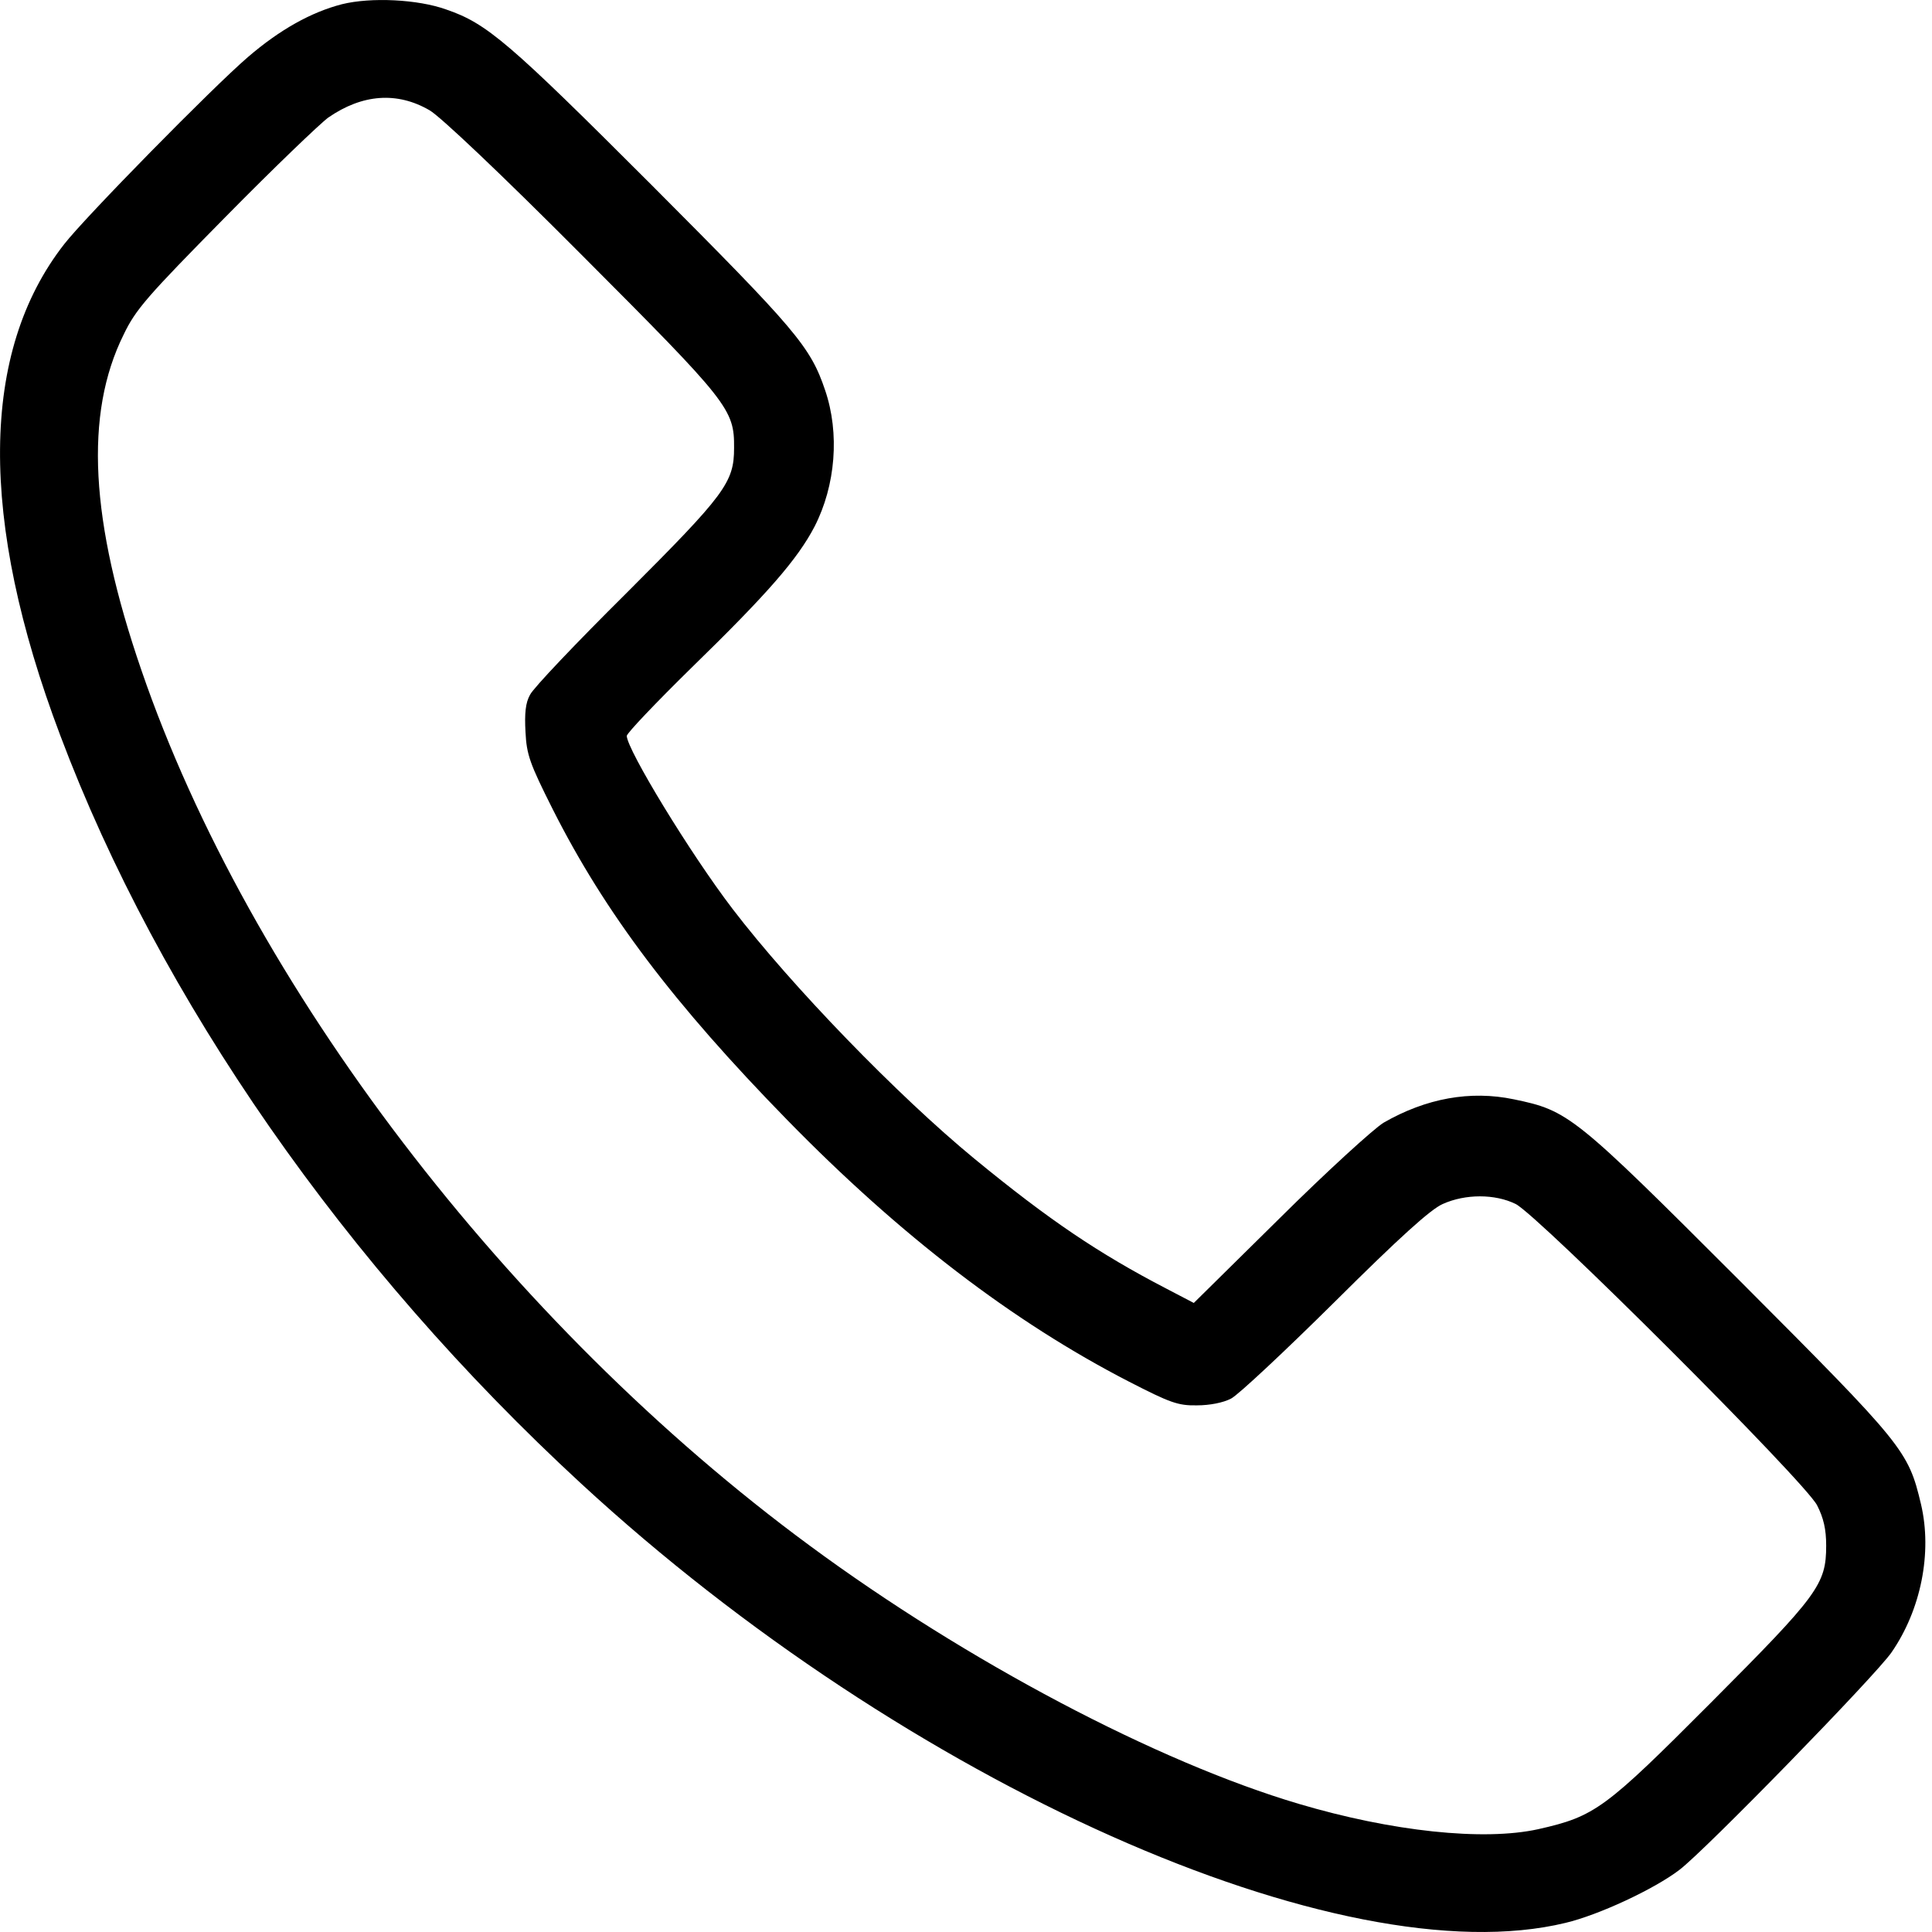
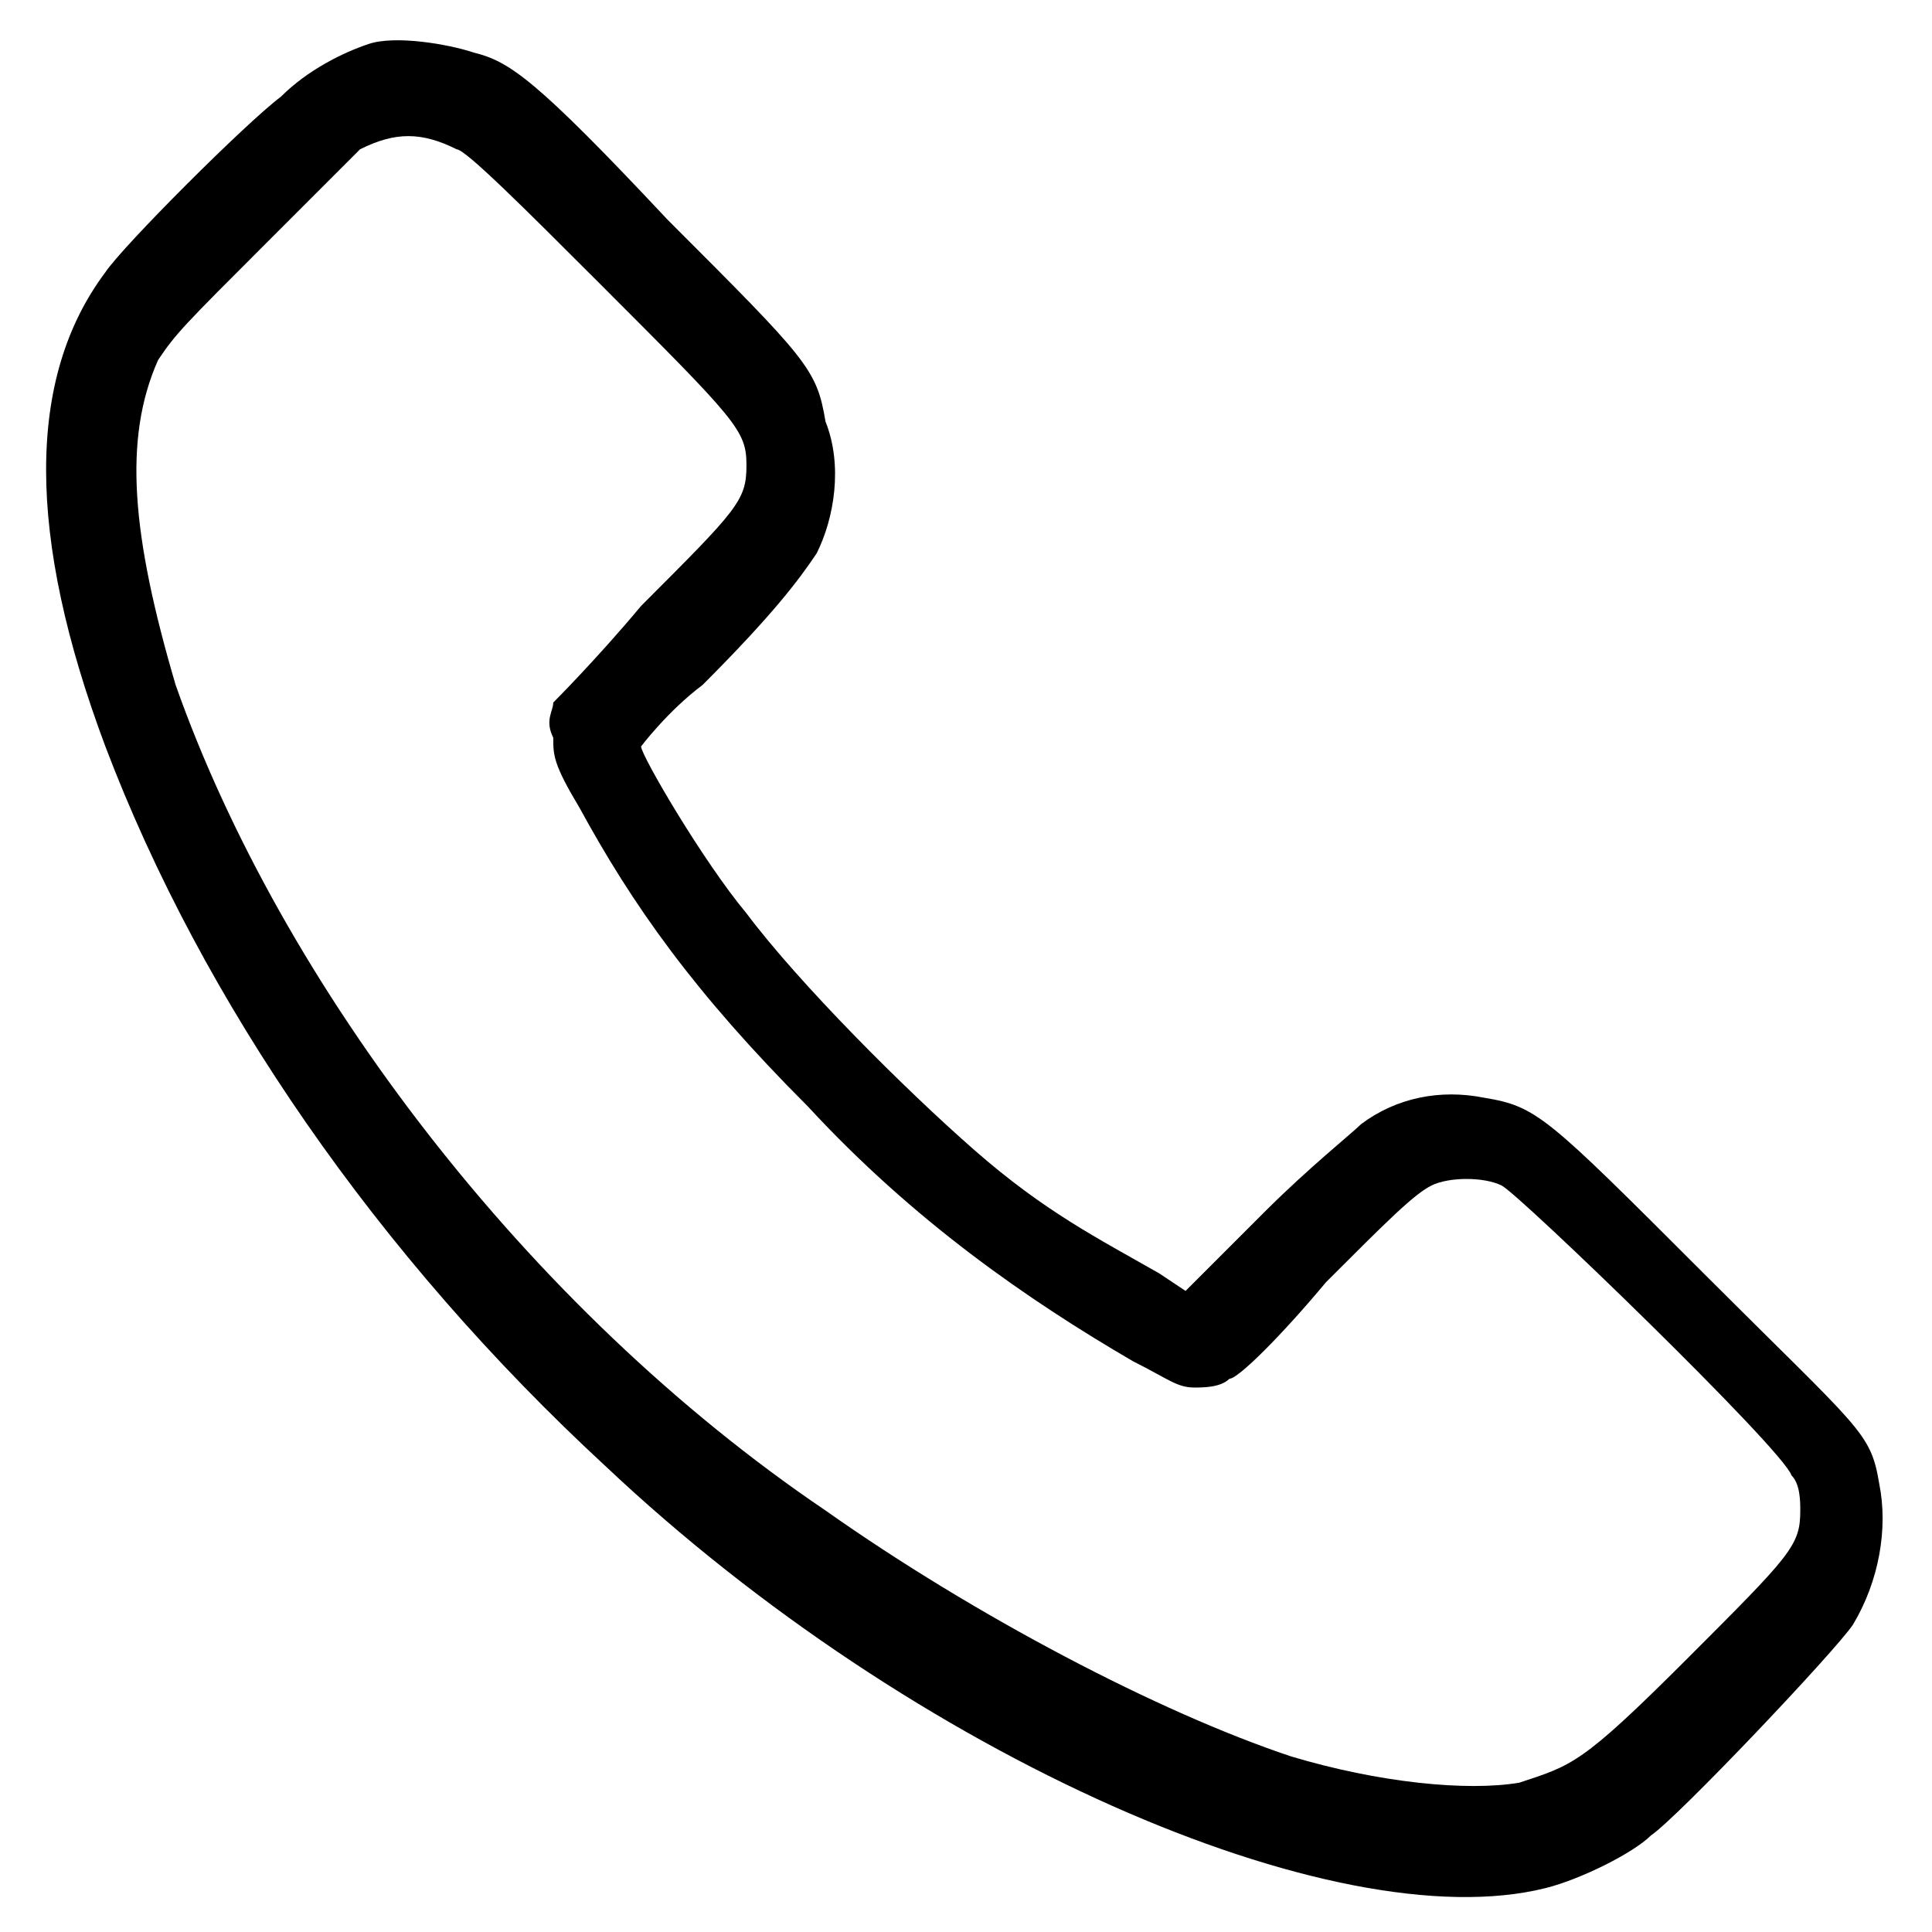
- <svg xmlns="http://www.w3.org/2000/svg" width="22" height="22" viewBox="0 0 22 22">
-   <path d="M3.894 0.048C3.545 0.138 3.188 0.336 2.823 0.65C2.418 0.998 0.969 2.474 0.732 2.779C-0.227 4.005 -0.244 5.911 0.685 8.371C1.816 11.378 3.937 14.424 6.621 16.897C10.32 20.309 15.276 22.515 17.827 21.896C18.206 21.806 18.834 21.513 19.122 21.294C19.414 21.074 21.359 19.078 21.539 18.816C21.875 18.33 22.004 17.68 21.875 17.13C21.729 16.515 21.681 16.459 19.81 14.583C17.922 12.695 17.861 12.647 17.238 12.518C16.743 12.415 16.24 12.505 15.754 12.785C15.642 12.854 15.108 13.34 14.571 13.873L13.594 14.837L13.28 14.673C12.51 14.273 11.942 13.89 11.095 13.194C10.226 12.479 9.013 11.228 8.342 10.35C7.856 9.714 7.142 8.539 7.137 8.38C7.137 8.35 7.473 7.997 7.881 7.597C8.742 6.758 9.082 6.367 9.275 5.997C9.516 5.528 9.563 4.934 9.396 4.444C9.228 3.945 9.064 3.756 7.421 2.108C5.795 0.482 5.546 0.267 5.081 0.108C4.758 -0.008 4.225 -0.034 3.894 0.048ZM4.892 1.256C5.012 1.325 5.7 1.975 6.625 2.904C8.299 4.582 8.363 4.659 8.359 5.102C8.359 5.494 8.256 5.631 7.133 6.754C6.565 7.317 6.07 7.838 6.036 7.911C5.984 8.001 5.972 8.126 5.984 8.337C5.997 8.595 6.032 8.694 6.294 9.215C6.888 10.393 7.671 11.43 8.966 12.755C10.252 14.071 11.534 15.052 12.854 15.732C13.323 15.973 13.414 16.007 13.629 16.003C13.775 16.003 13.93 15.973 14.02 15.925C14.102 15.882 14.635 15.383 15.203 14.82C15.934 14.093 16.291 13.77 16.429 13.71C16.687 13.594 17.023 13.594 17.259 13.71C17.517 13.839 20.559 16.876 20.692 17.142C20.765 17.285 20.795 17.414 20.795 17.599C20.795 18.042 20.705 18.162 19.483 19.388C18.274 20.601 18.163 20.683 17.517 20.829C16.893 20.967 15.848 20.855 14.79 20.541C13.177 20.063 11.009 18.919 9.224 17.603C5.787 15.073 2.836 11.206 1.61 7.631C1.025 5.932 0.96 4.715 1.407 3.812C1.545 3.523 1.674 3.377 2.569 2.469C3.119 1.91 3.649 1.403 3.739 1.338C4.126 1.071 4.522 1.041 4.892 1.256Z" />
+ <svg xmlns="http://www.w3.org/2000/svg" viewBox="0 0 22 22">
+   <path d="M4.2,0.5c-0.3,0.1-0.7,0.3-1,0.6c-0.4,0.3-1.8,1.7-2,2c-0.9,1.2-0.9,3,0,5.4c1.1,2.9,3.1,5.8,5.7,8.2c3.5,3.3,8.3,5.4,10.7,4.8c0.4-0.1,1-0.4,1.2-0.6c0.3-0.2,2.1-2.1,2.3-2.4c0.3-0.5,0.4-1.1,0.3-1.6c-0.1-0.6-0.2-0.6-2-2.4c-1.8-1.8-1.9-1.9-2.5-2c-0.5-0.1-1,0-1.4,0.3c-0.1,0.1-0.6,0.5-1.1,1l-0.9,0.9l-0.3-0.2c-0.7-0.4-1.3-0.7-2.1-1.4c-0.8-0.7-2-1.9-2.6-2.7C8,9.8,7.3,8.6,7.3,8.5c0,0,0.3-0.4,0.7-0.7c0.8-0.8,1.1-1.2,1.3-1.5c0.2-0.4,0.3-1,0.1-1.5C9.3,4.2,9.2,4.1,7.6,2.5C6.1,0.9,5.8,0.7,5.4,0.6C5.1,0.5,4.5,0.4,4.2,0.5z M5.2,1.7C5.3,1.7,6,2.4,6.8,3.2c1.6,1.6,1.7,1.7,1.7,2.1c0,0.4-0.1,0.5-1.2,1.6C6.8,7.5,6.3,8,6.3,8c0,0.1-0.1,0.2,0,0.4c0,0.2,0,0.3,0.3,0.8c0.6,1.1,1.3,2.1,2.6,3.4c1.2,1.3,2.5,2.2,3.7,2.9c0.4,0.2,0.5,0.3,0.7,0.3c0.1,0,0.3,0,0.4-0.1c0.1,0,0.6-0.5,1.1-1.1c0.7-0.7,1-1,1.2-1.1c0.2-0.1,0.6-0.1,0.8,0c0.2,0.1,3.2,3,3.3,3.3c0.1,0.1,0.1,0.3,0.1,0.4c0,0.4-0.1,0.5-1.3,1.7c-1.2,1.2-1.3,1.2-1.9,1.4c-0.6,0.1-1.6,0-2.6-0.3c-1.5-0.5-3.6-1.6-5.3-2.8C6,14.9,3.2,11.2,2,7.8C1.5,6.1,1.4,5,1.8,4.1C2,3.8,2.1,3.7,3,2.8c0.5-0.5,1-1,1.1-1.1C4.5,1.5,4.8,1.5,5.2,1.7z" />
</svg>
